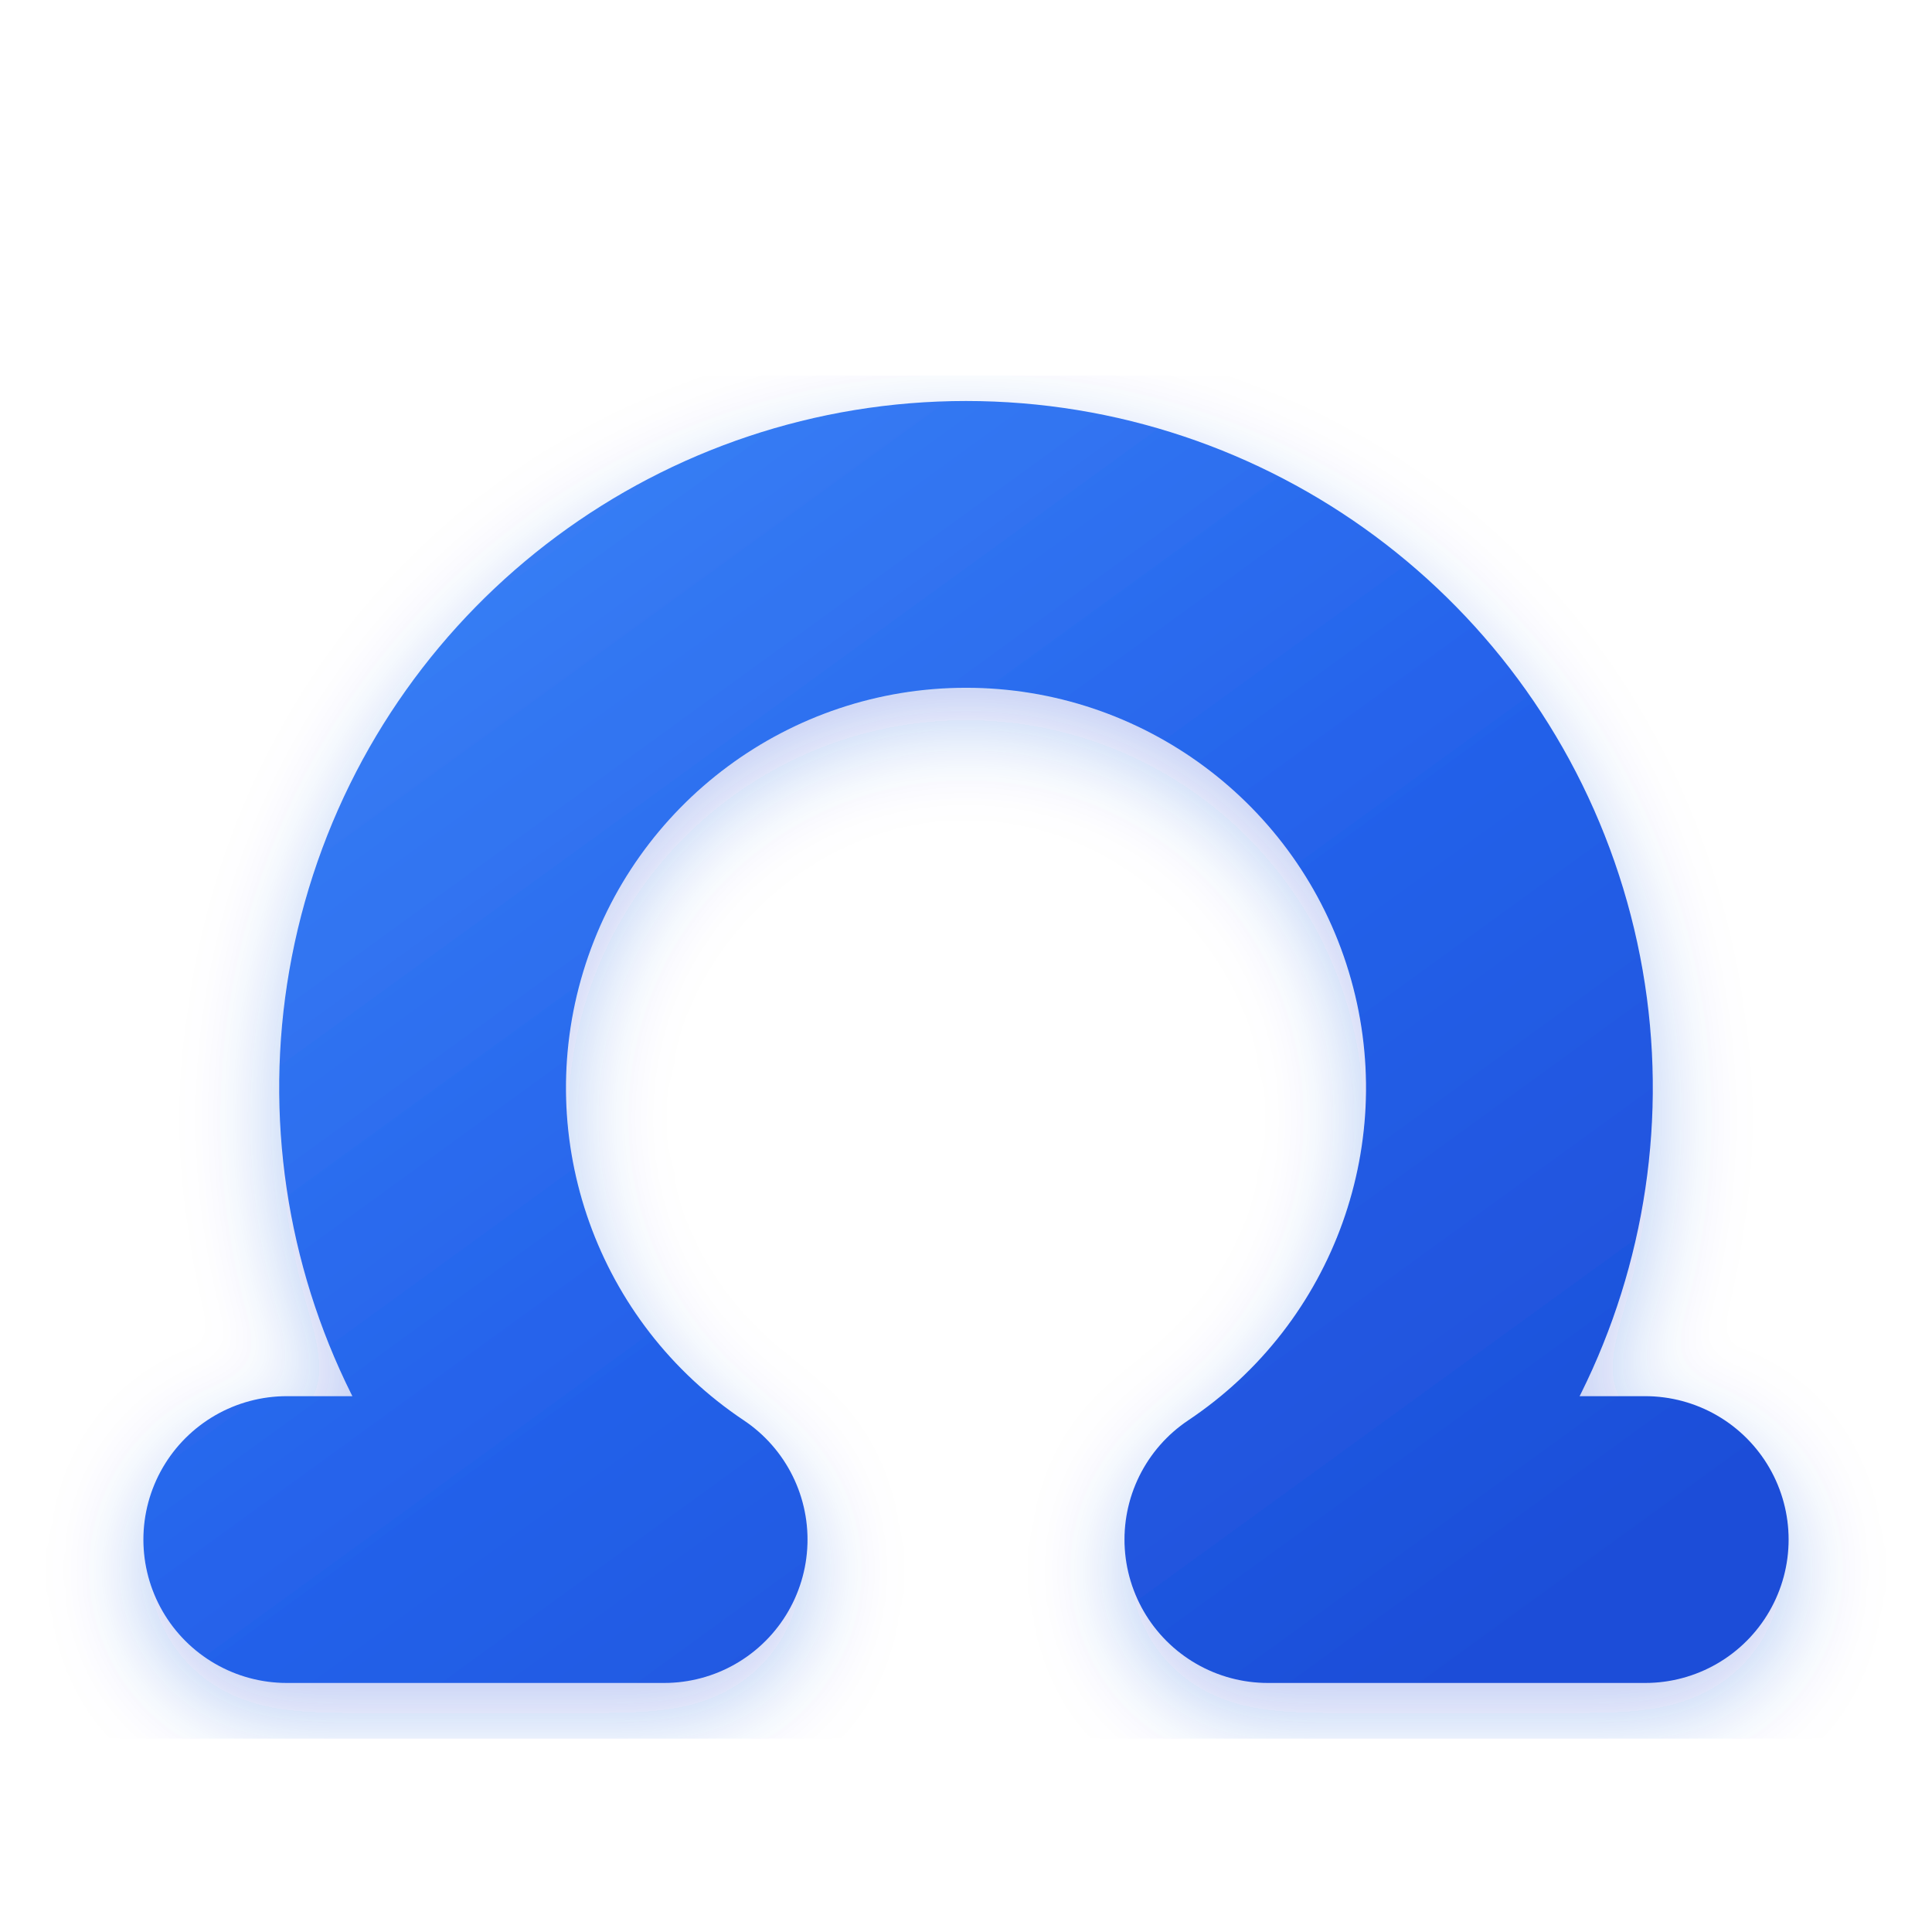
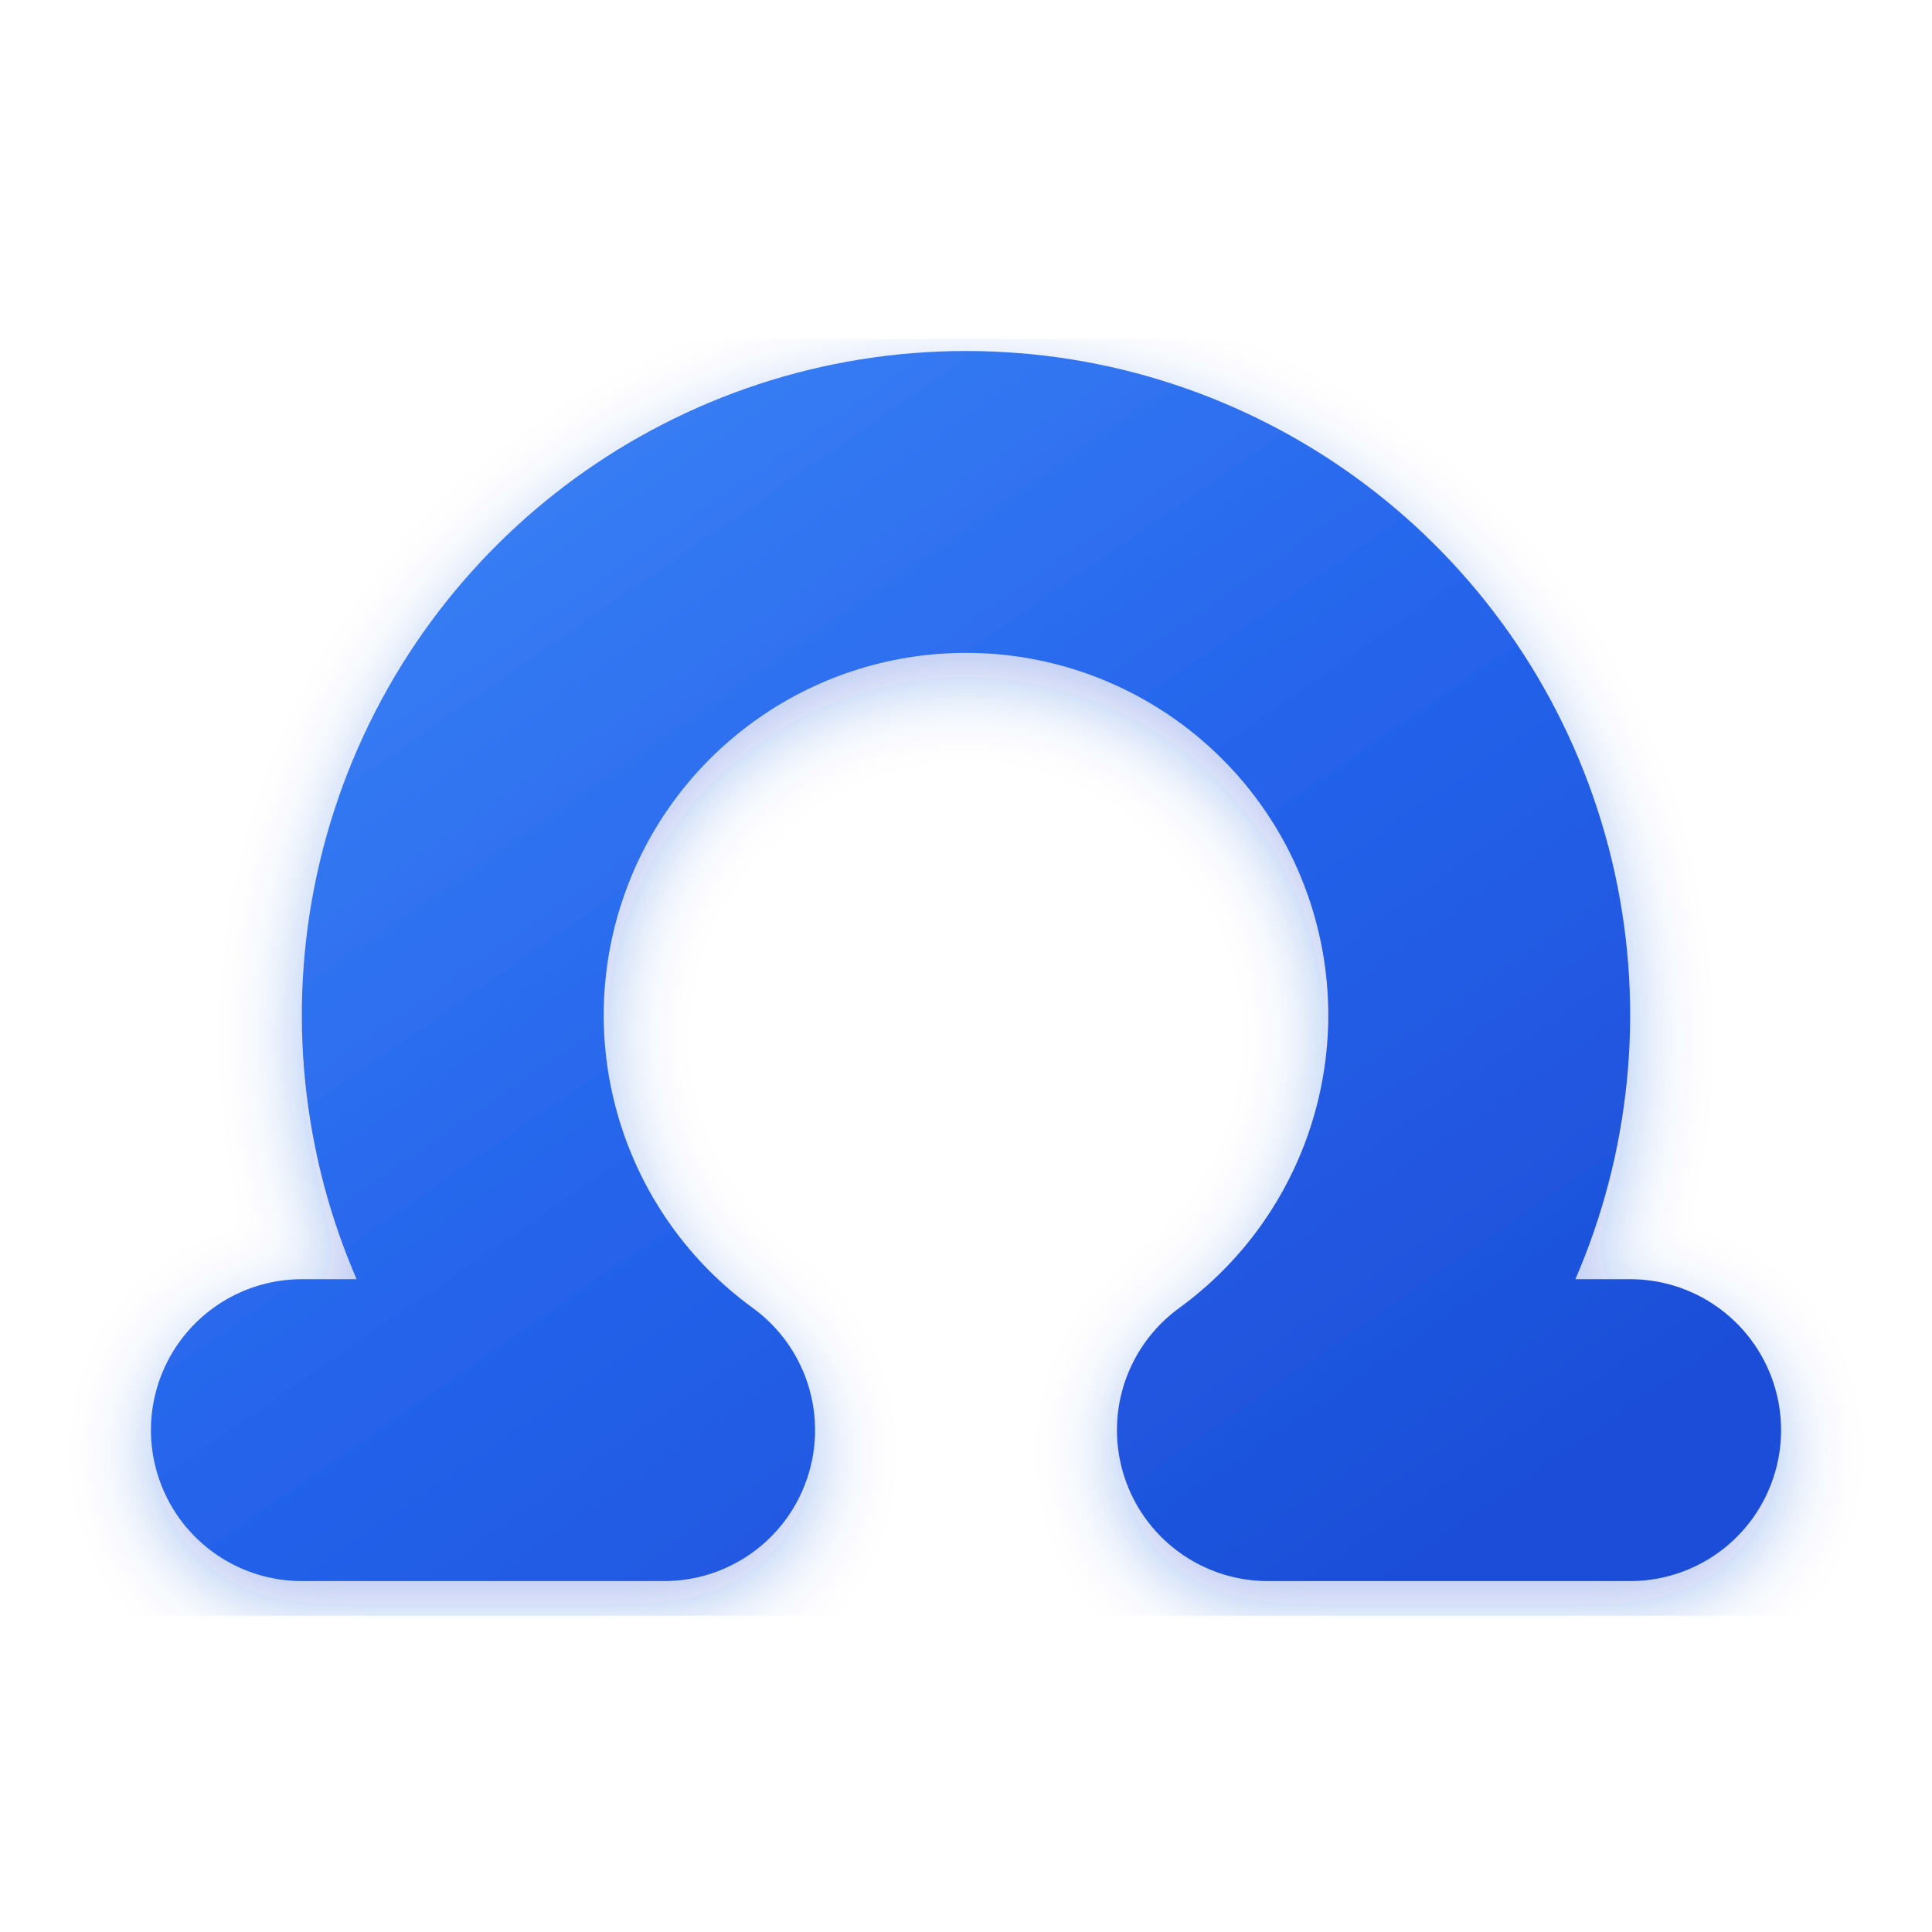
<svg xmlns="http://www.w3.org/2000/svg" viewBox="0 0 512 512" width="100%" height="100%">
  <defs>
-     <linearGradient id="omegaGrad" x1="0%" y1="0%" x2="100%" y2="100%">
+     <linearGradient id="blueGrad" x1="0%" y1="0%" x2="100%" y2="100%">
      <stop offset="0%" stop-color="#3b82f6" />
      <stop offset="50%" stop-color="#2563eb" />
      <stop offset="100%" stop-color="#1d4ed8" />
    </linearGradient>
    <filter id="shadow" x="-20%" y="-20%" width="140%" height="140%">
-       <feDropShadow dx="0" dy="8" stdDeviation="12" flood-color="#1d4ed8" flood-opacity="0.3" />
+       <feDropShadow dx="0" dy="6" stdDeviation="10" flood-color="#1d4ed8" flood-opacity="0.35" />
    </filter>
  </defs>
-   <path d="M 76 408 H 176 A 144 144 0 1 1 336 408 H 436" fill="none" stroke="url(#omegaGrad)" stroke-width="76" stroke-linecap="round" stroke-linejoin="round" filter="url(#shadow)" />
+   <path d="M 80 379 H 176 A 136 136 0 1 1 336 379 H 432" fill="none" stroke="url(#blueGrad)" stroke-width="80" stroke-linecap="round" stroke-linejoin="round" filter="url(#shadow)" />
</svg>
